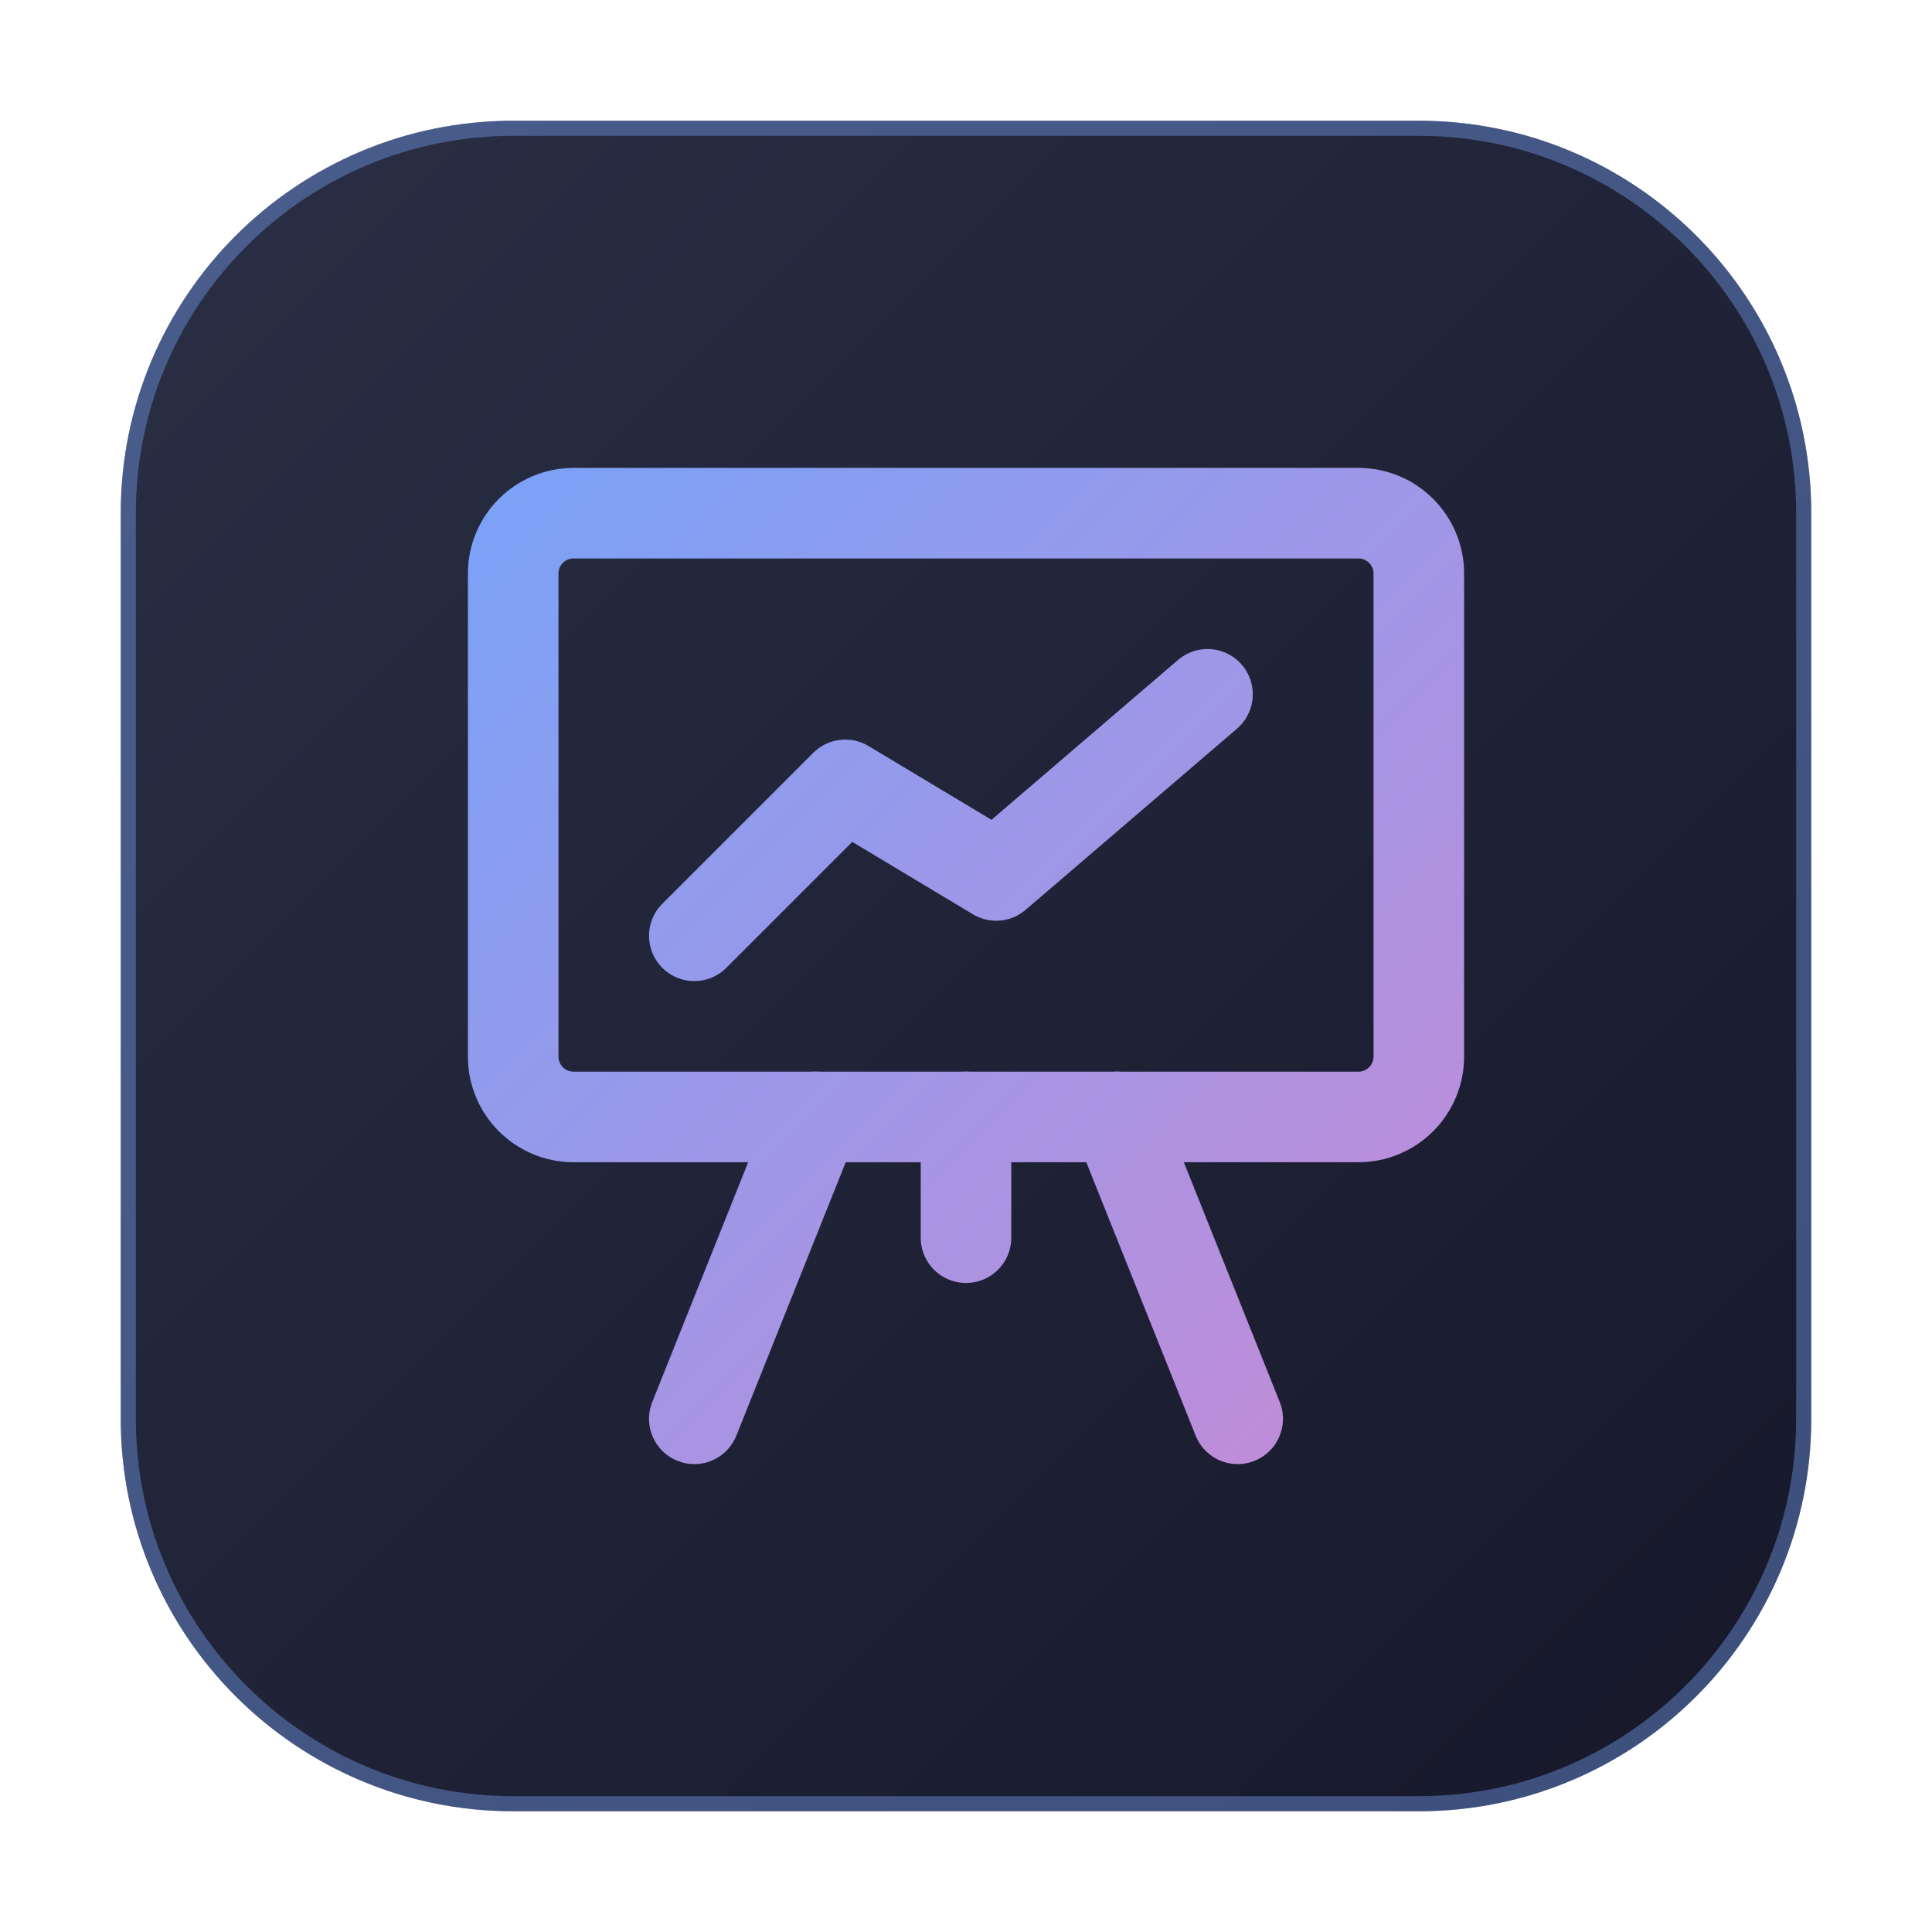
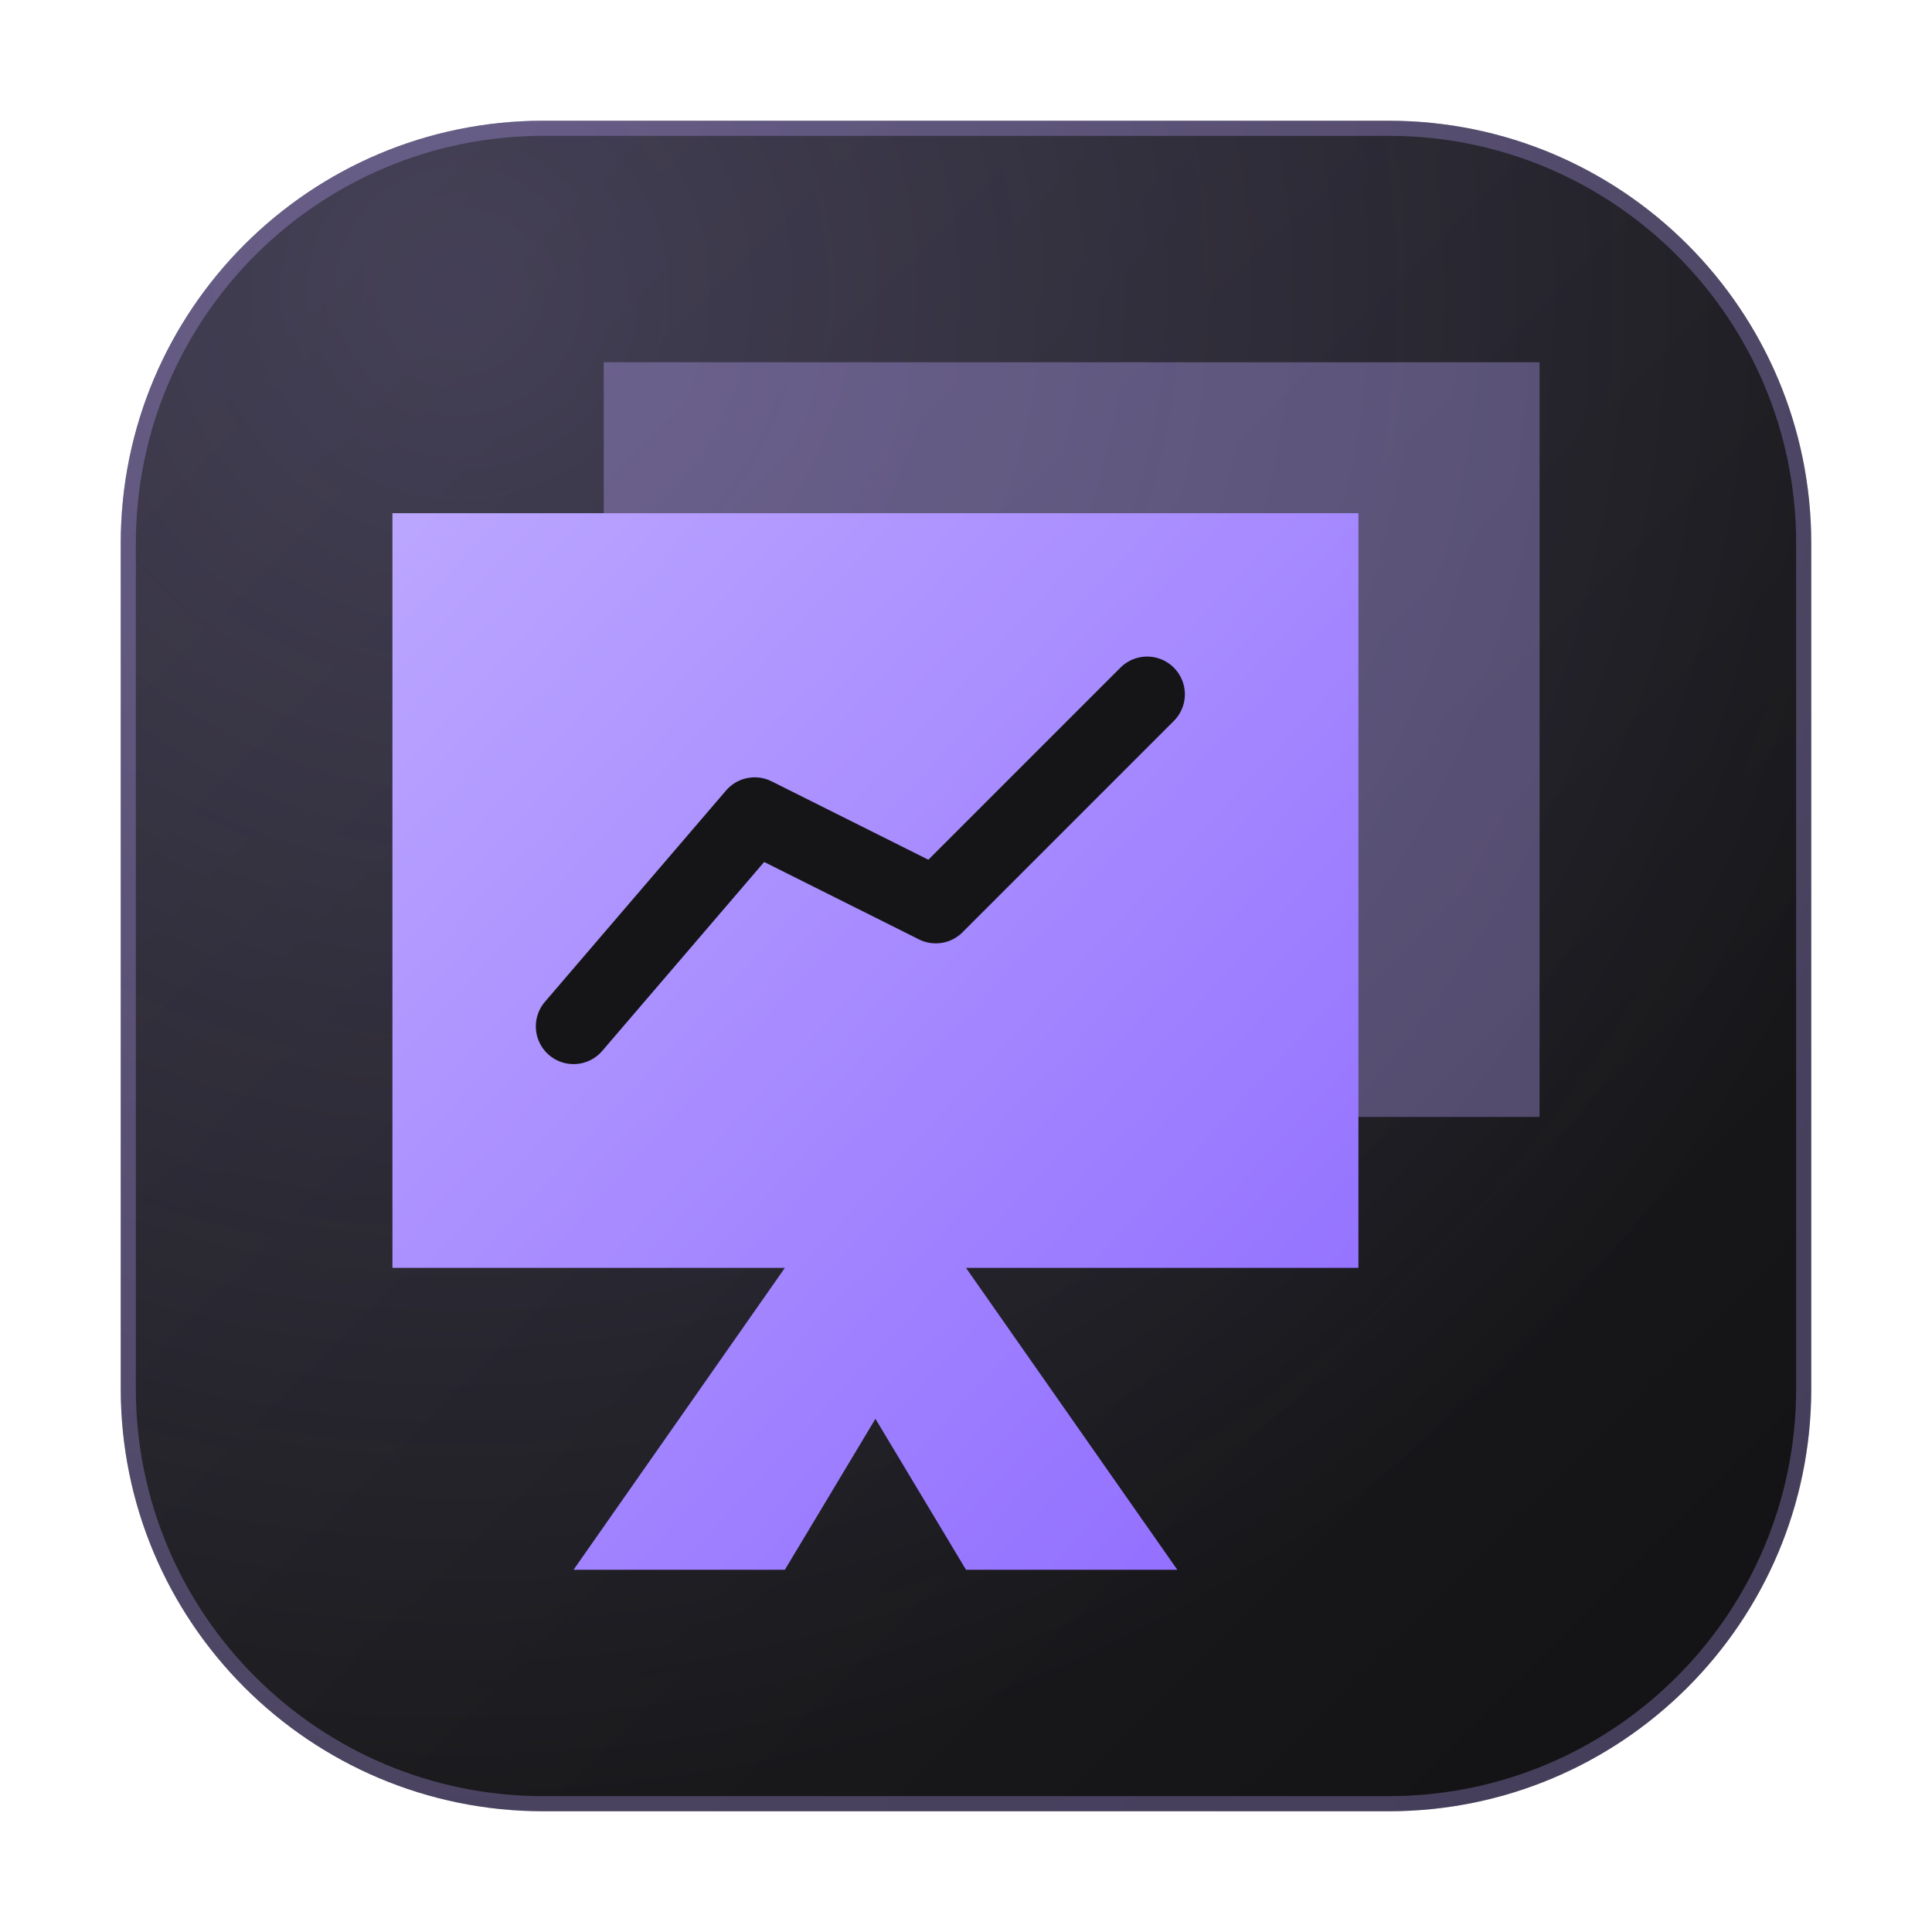
<svg xmlns="http://www.w3.org/2000/svg" width="128" height="128" viewBox="0 0 128 128">
  <defs>
-     <linearGradient id="tile" x1="8" y1="8" x2="120" y2="120" gradientUnits="userSpaceOnUse">
-       <stop offset="0" stop-color="#2a2f45" />
-       <stop offset="1" stop-color="#16182a" />
+     <linearGradient id="tile" x1="0" y1="0" x2="1" y2="1">
+       <stop stop-color="#26262a" />
+       <stop offset="1" stop-color="#121214" />
    </linearGradient>
-     <linearGradient id="ink" x1="32" y1="32" x2="96" y2="96" gradientUnits="userSpaceOnUse">
-       <stop offset="0" stop-color="#7aa2f7" />
-       <stop offset="1" stop-color="#c58bd6" />
+     <radialGradient id="glow" cx=".2" cy=".1" r=".9">
+       <stop stop-color="#bba6ff" stop-opacity=".22" />
+       <stop offset="1" stop-color="#bba6ff" stop-opacity="0" />
+     </radialGradient>
+     <linearGradient id="ink" x1="0" y1="0" x2="1" y2="1">
+       <stop stop-color="#bba6ff" />
+       <stop offset="1" stop-color="#8f6bff" />
    </linearGradient>
  </defs>
-   <rect x="8" y="8" width="112" height="112" rx="26" fill="url(#tile)" />
-   <rect x="8.5" y="8.5" width="111" height="111" rx="25.5" fill="none" stroke="#7aa2f7" stroke-opacity="0.4" />
-   <g fill="none" stroke="url(#ink)" stroke-width="6" stroke-linecap="round" stroke-linejoin="round">
-     <rect x="34" y="34" width="60" height="40" rx="4" />
-     <path d="M46 62L56 52L66 58L80 46" />
-     <path d="M54 74L46 94M74 74L82 94M64 74V82" />
-   </g>
+   <rect x="8" y="8" width="112" height="112" rx="28" fill="url(#tile)" />
+   <rect x="8" y="8" width="112" height="112" rx="28" fill="url(#glow)" />
+   <rect x="8.5" y="8.5" width="111" height="111" rx="27.5" fill="none" stroke="#bba6ff" stroke-opacity=".3" />
+   <path d="M40 24H102V74H40Z" fill="#bba6ff" fill-opacity=".35" />
+   <path d="M26 34H90V84H26Z M52 84H64L78 104H64L58 94L52 104H38Z" fill="url(#ink)" />
+   <path d="M38 68l12-14 12 6 14-14" fill="none" stroke="#151517" stroke-width="5" stroke-linecap="round" stroke-linejoin="round" />
</svg>
